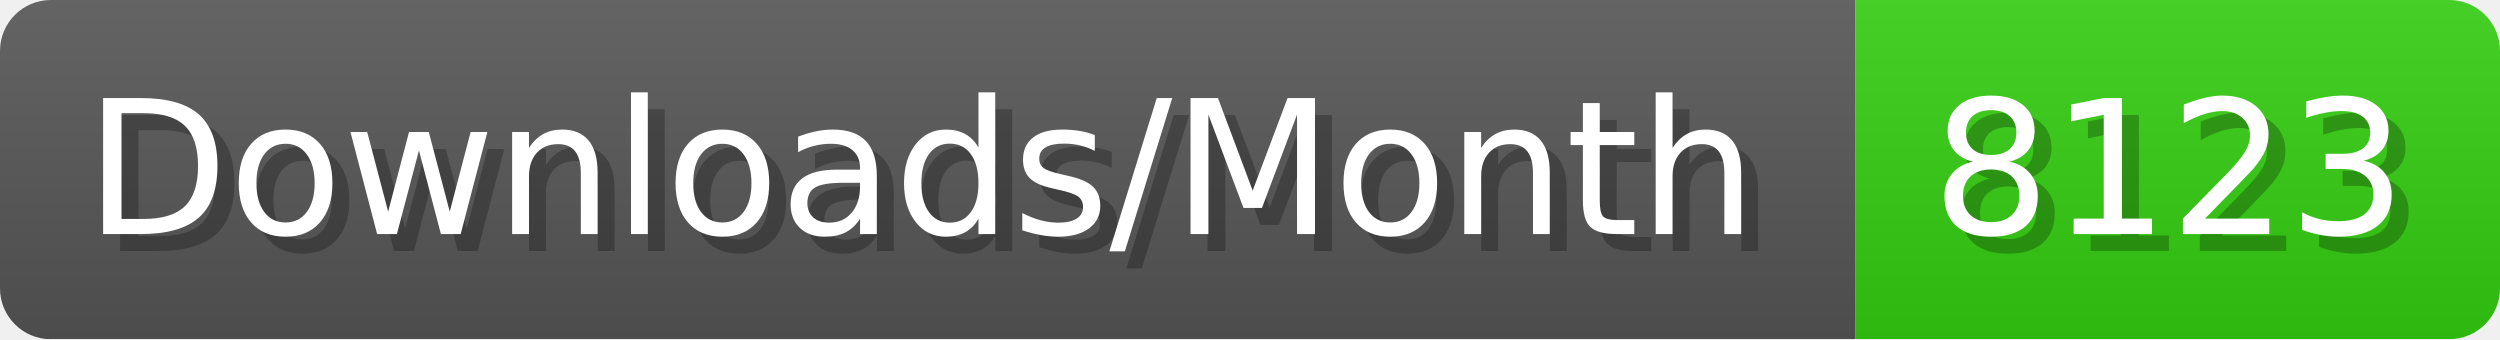
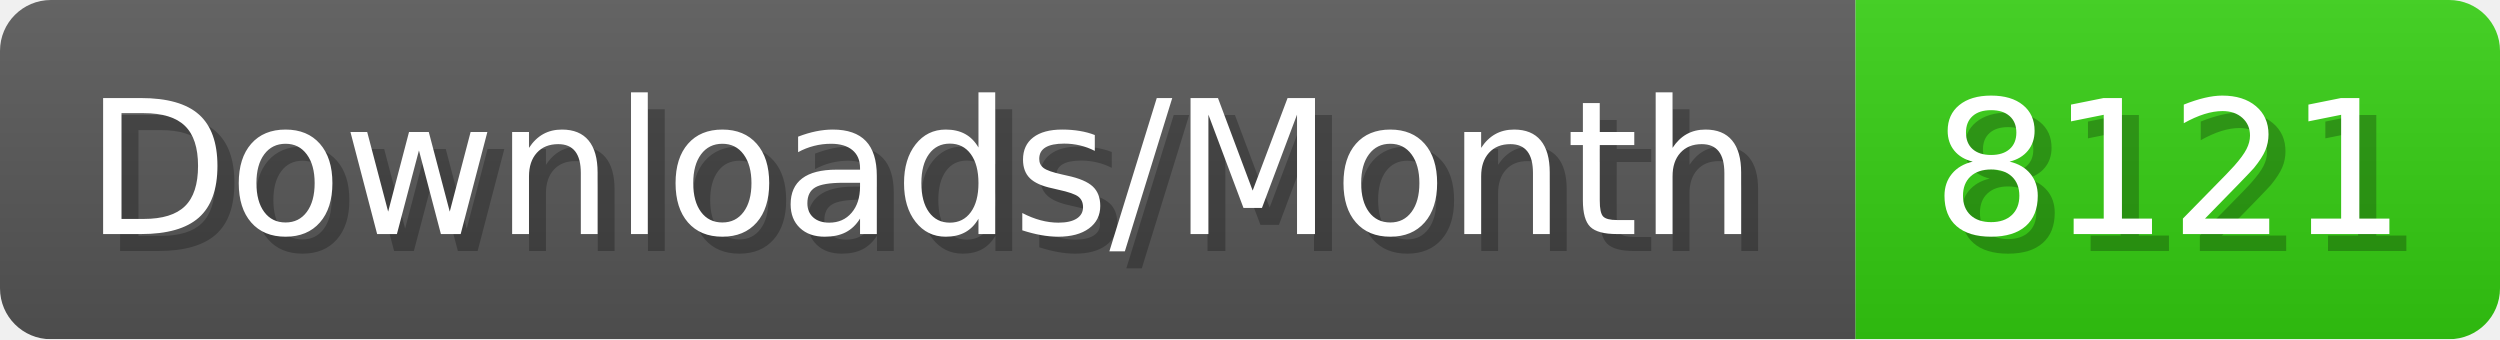
- <svg xmlns="http://www.w3.org/2000/svg" width="147.4" height="20" viewBox="0 0 1474 200" role="img" aria-label="Downloads/Month: 8123">
+ <svg xmlns="http://www.w3.org/2000/svg" width="147.4" height="20" viewBox="0 0 1474 200" role="img" aria-label="Downloads/Month: 8121">
  <linearGradient id="YlXUI" x2="0" y2="100%">
    <stop offset="0" stop-opacity=".1" stop-color="#EEE" />
    <stop offset="1" stop-opacity=".1" />
  </linearGradient>
  <mask id="JHhop">
    <rect width="1474" height="200" rx="30" fill="#FFF" />
  </mask>
  <g mask="url(#JHhop)">
    <rect width="1094" height="200" fill="#555" />
    <rect width="380" height="200" fill="#3C1" x="1094" />
    <rect width="1474" height="200" fill="url(#YlXUI)" />
  </g>
  <g aria-hidden="true" fill="#fff" text-anchor="start" font-family="Verdana,DejaVu Sans,sans-serif" font-size="110">
    <text x="60" y="148" textLength="994" fill="#000" opacity="0.25">Downloads/Month</text>
    <text x="50" y="138" textLength="994">Downloads/Month</text>
-     <text x="1149" y="148" textLength="280" fill="#000" opacity="0.25">8123</text>
-     <text x="1139" y="138" textLength="280">8123</text>
+     <text x="1149" y="148" textLength="280" fill="#000" opacity="0.25">8121</text>
+     <text x="1139" y="138" textLength="280">8121</text>
  </g>
</svg>
